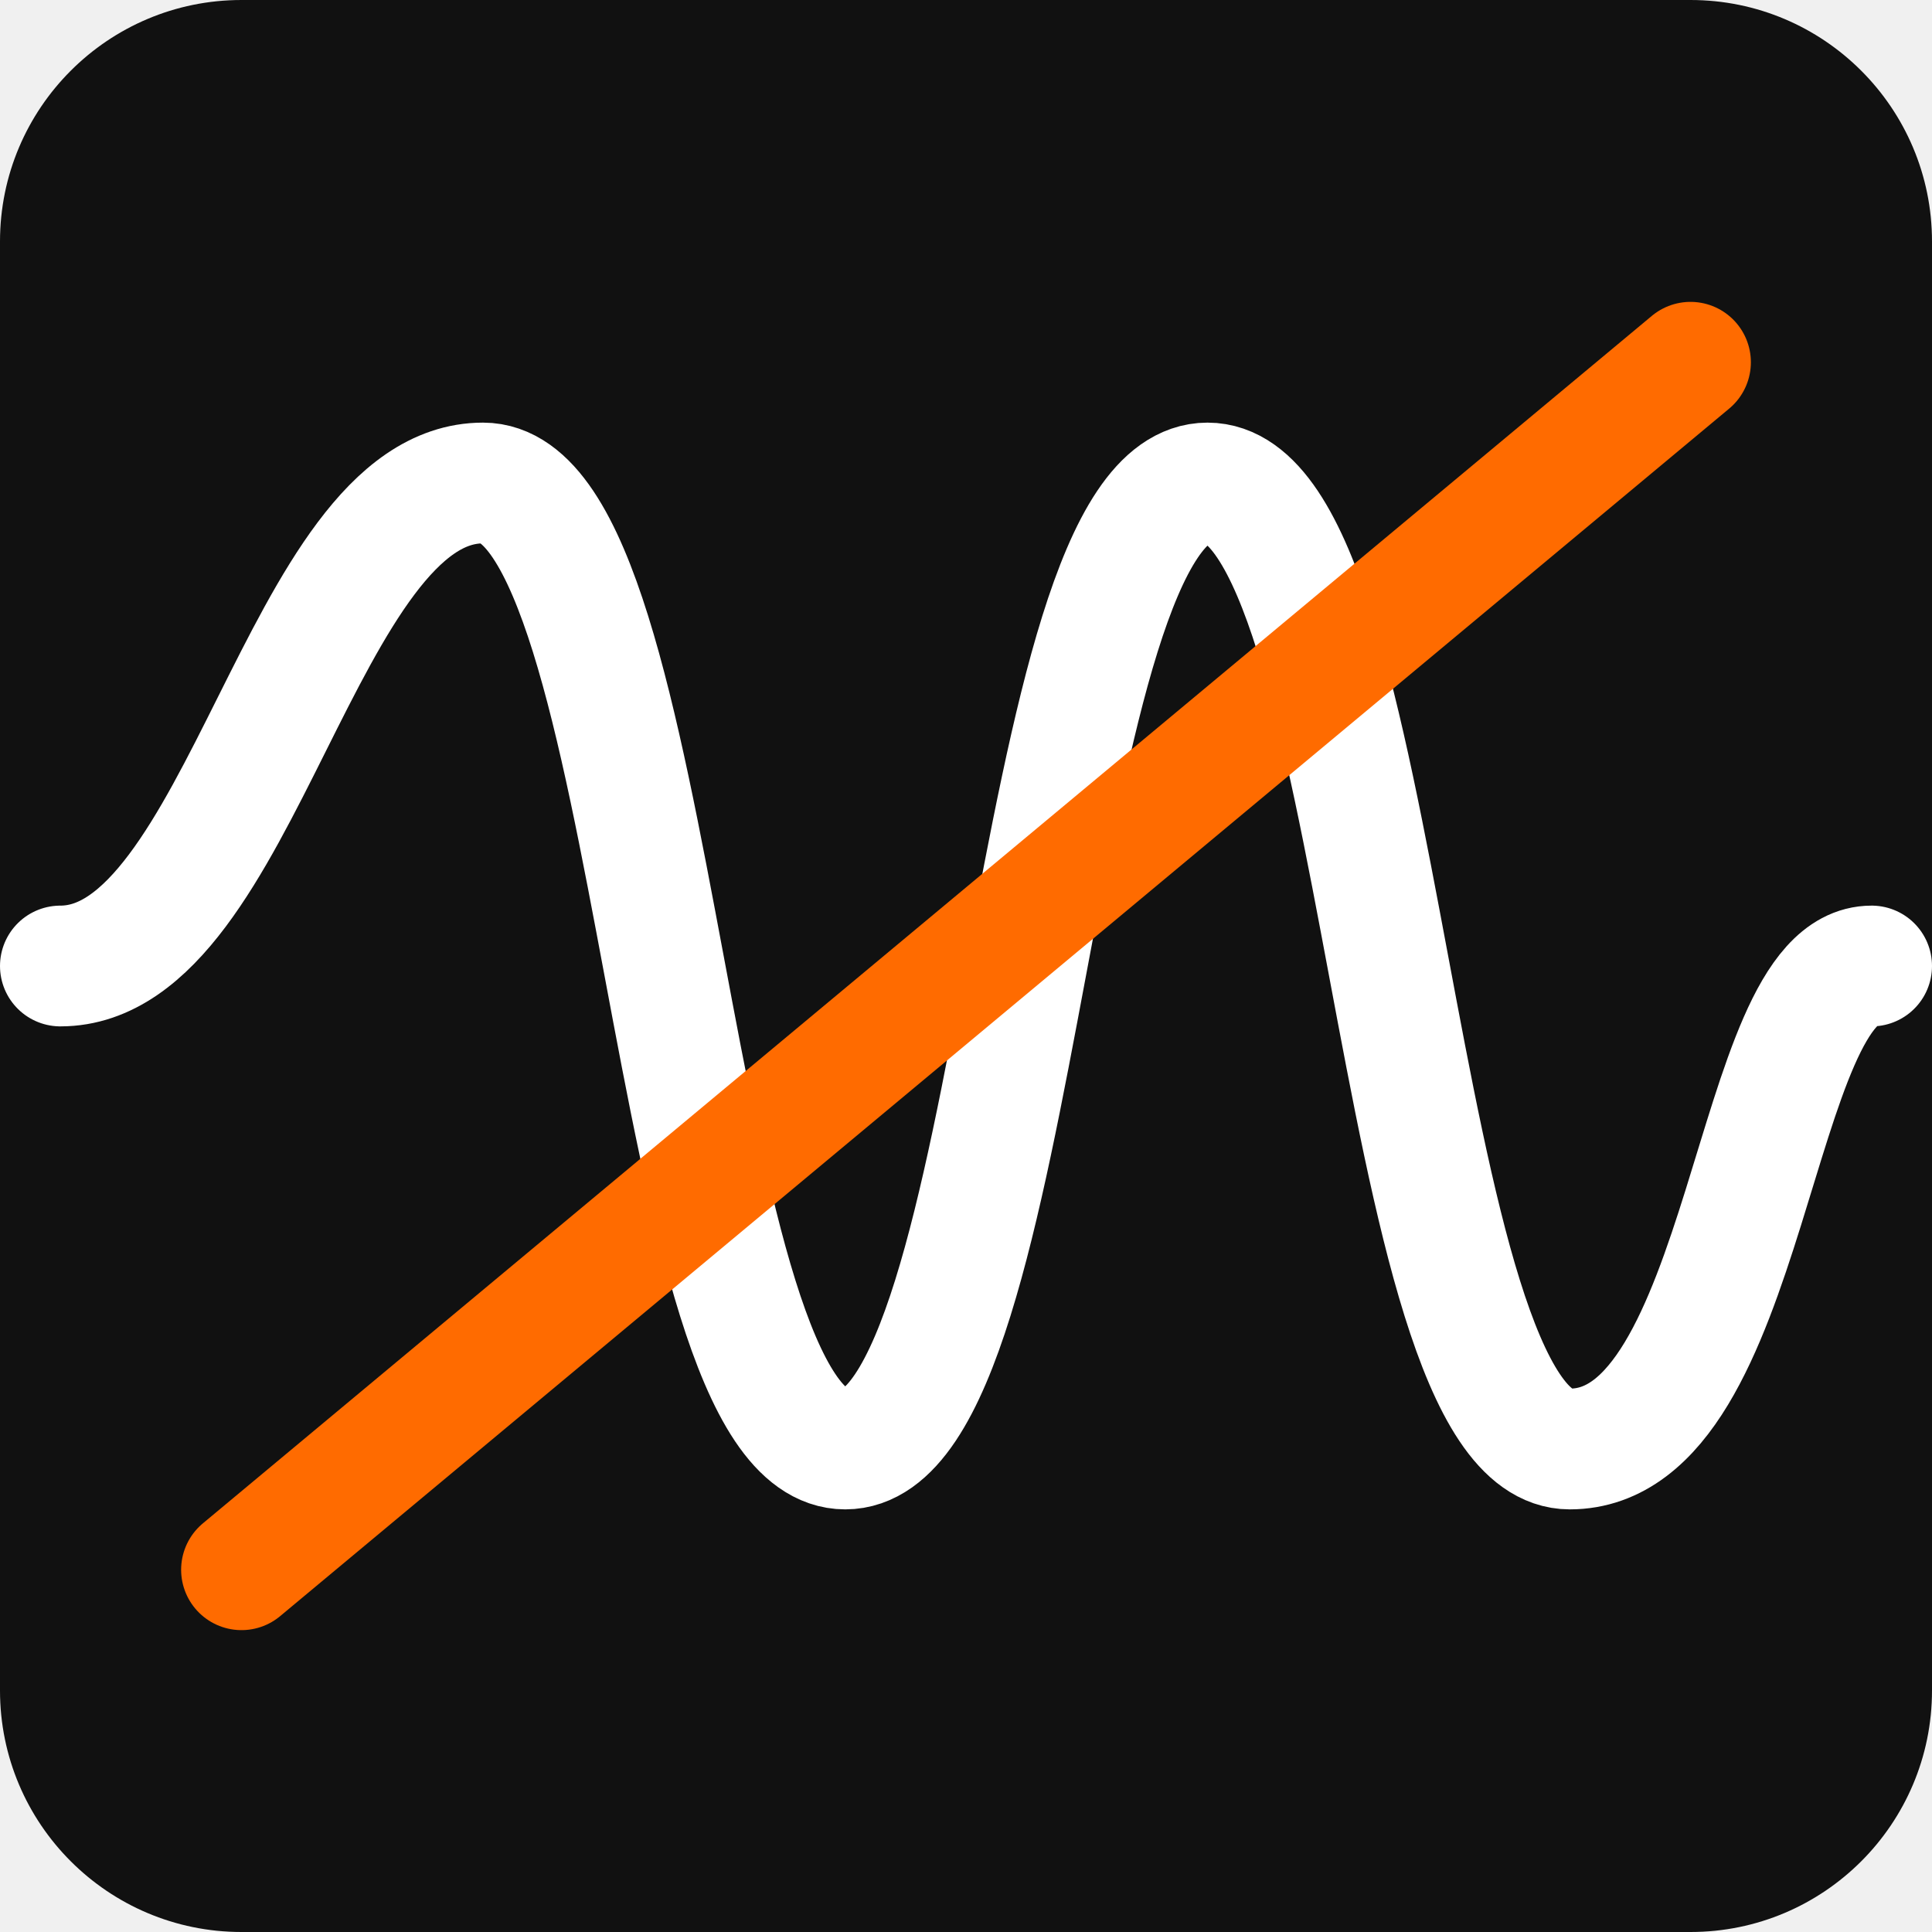
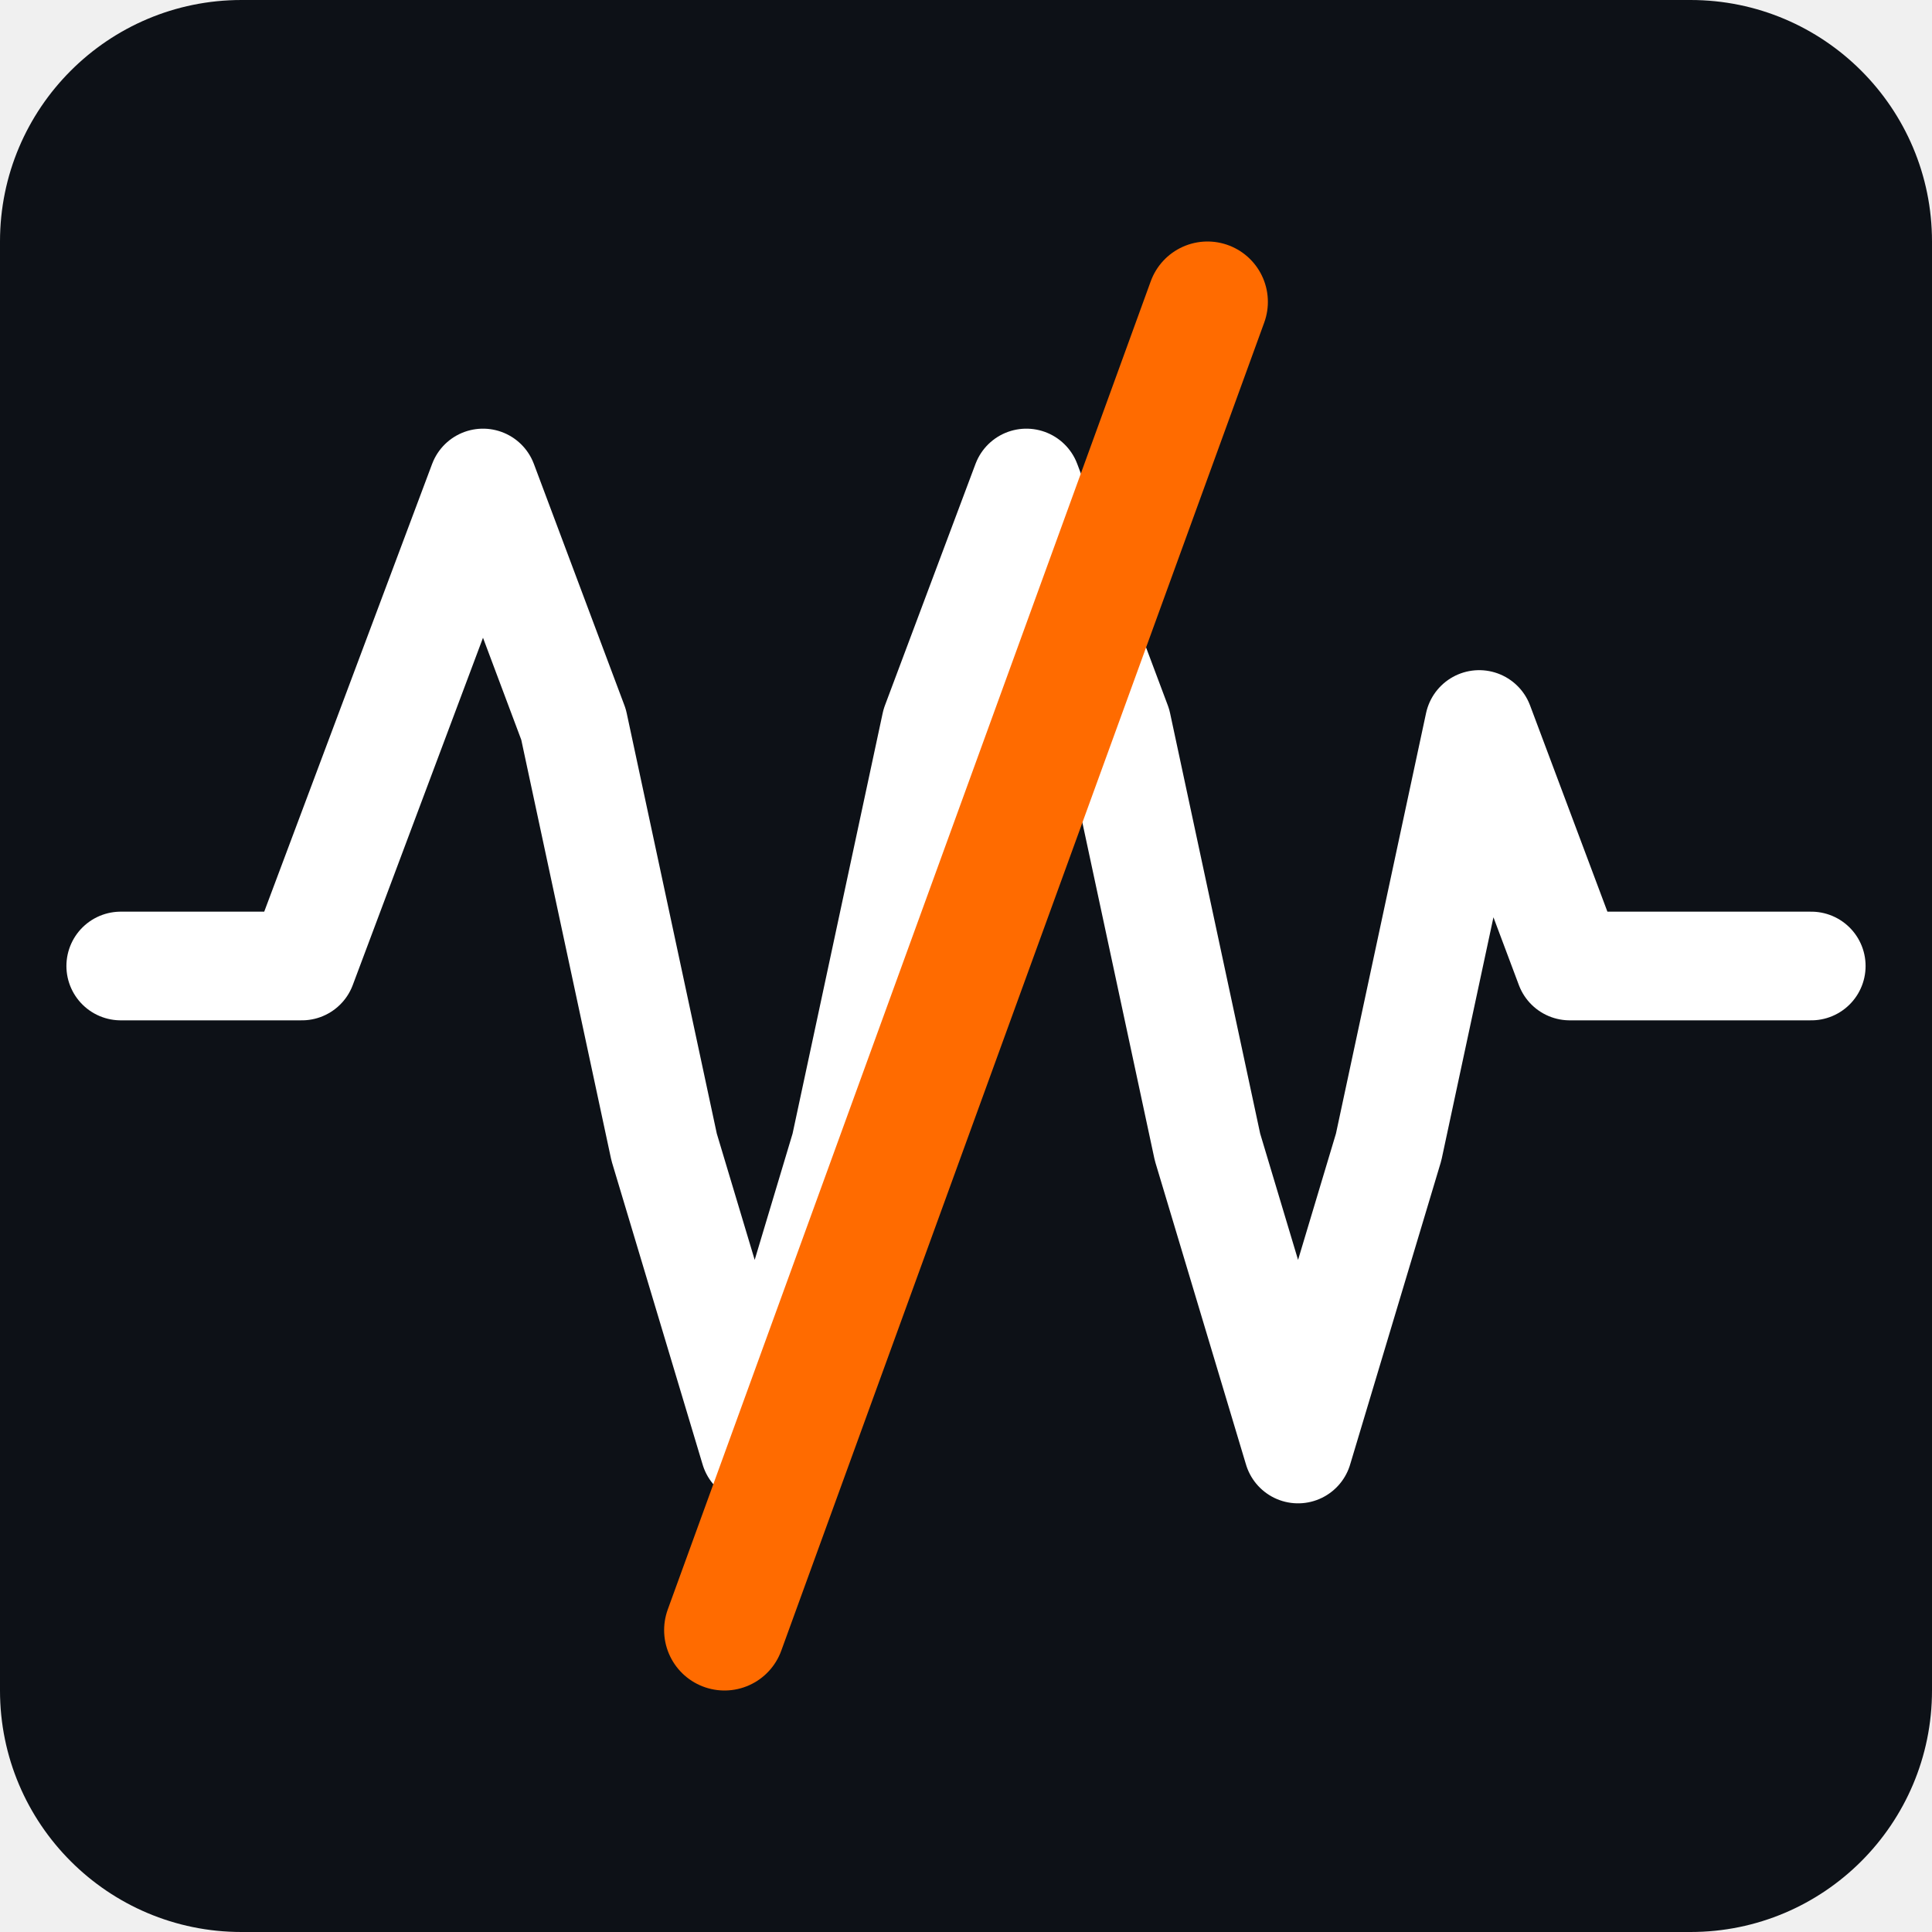
<svg xmlns="http://www.w3.org/2000/svg" width="32" height="32" viewBox="0 0 32 32" fill="none">
-   <rect width="32" height="32" rx="4" fill="#111111" />
-   <path d="M1 16 C4 16, 5 8, 8 8 S11 24, 14 24 S17 8, 20 8 S23 24, 26 24 S29 16, 31 16" stroke="white" stroke-width="2" stroke-linecap="round" stroke-linejoin="round" />
-   <line x1="4" y1="26" x2="28" y2="6" stroke="#FF6B00" stroke-width="2" stroke-linecap="round" />
+   <rect width="32" height="32" rx="4" fill="#0D1117" />
+   <path d="M2 16 L5 16 L6.5 12 L8 8 L9.5 12 L11 19 L12.5 24 L14 19 L15.5 12 L17 8 L18.5 12 L20 19 L21.5 24 L23 19 L24.5 12 L26 16 L30 16" stroke="white" stroke-width="1.8" stroke-linecap="round" stroke-linejoin="round" fill="none" />
+   <line x1="12" y1="27" x2="20" y2="5" stroke="#FF6B00" stroke-width="2" stroke-linecap="round" />
</svg>
